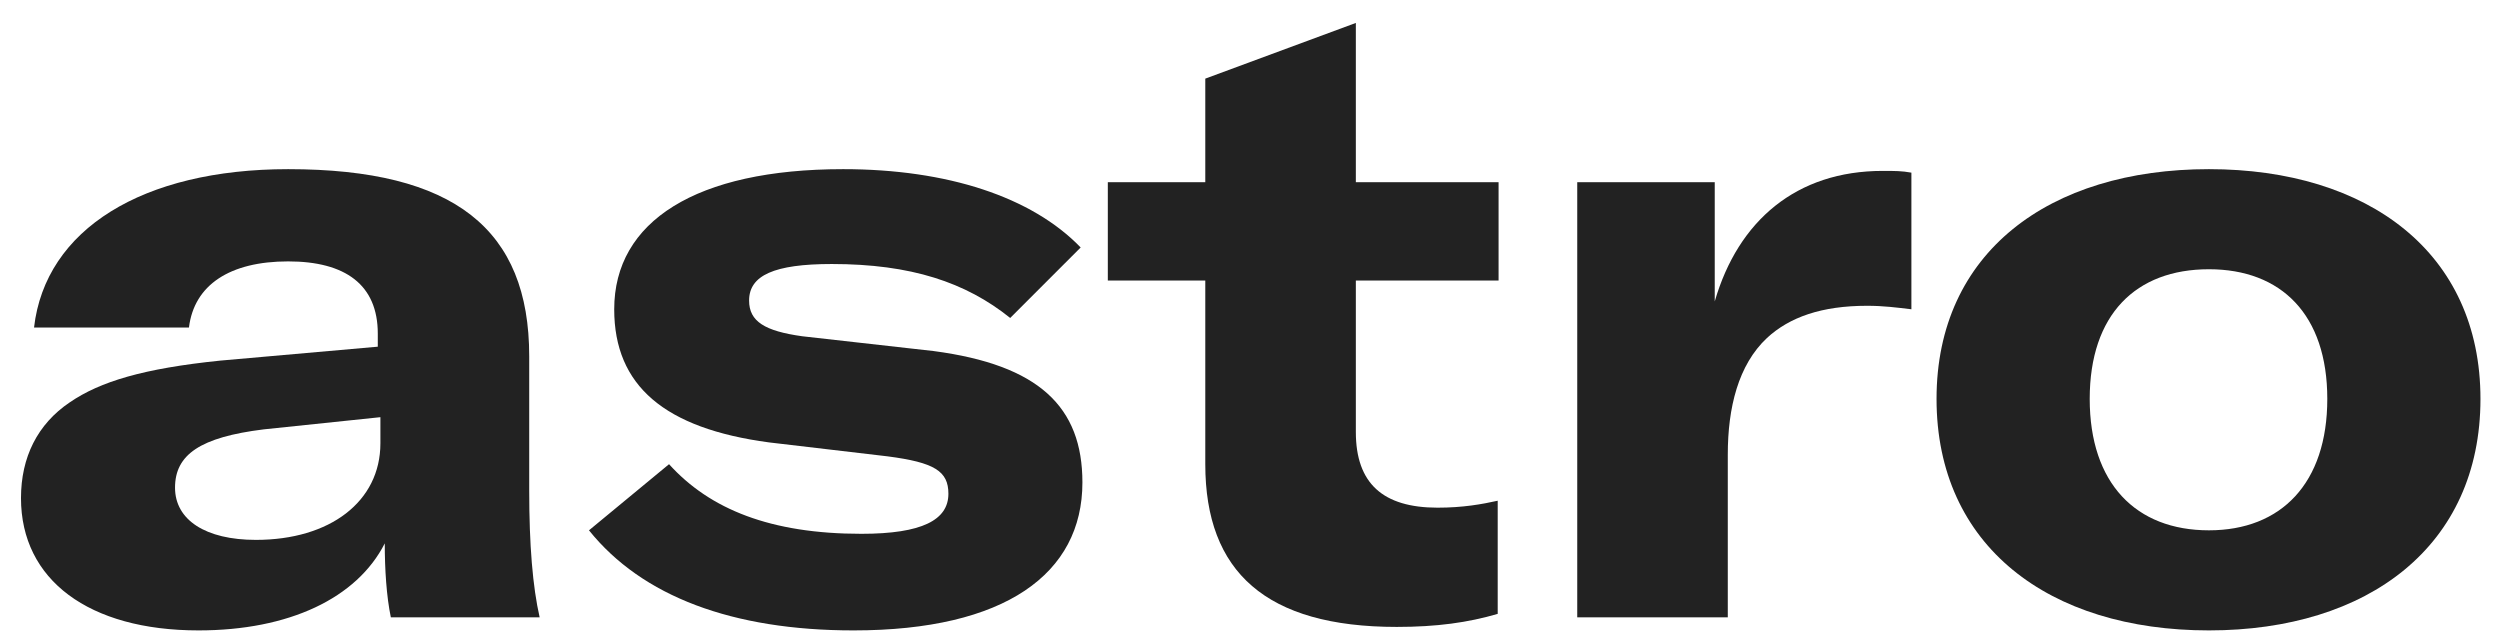
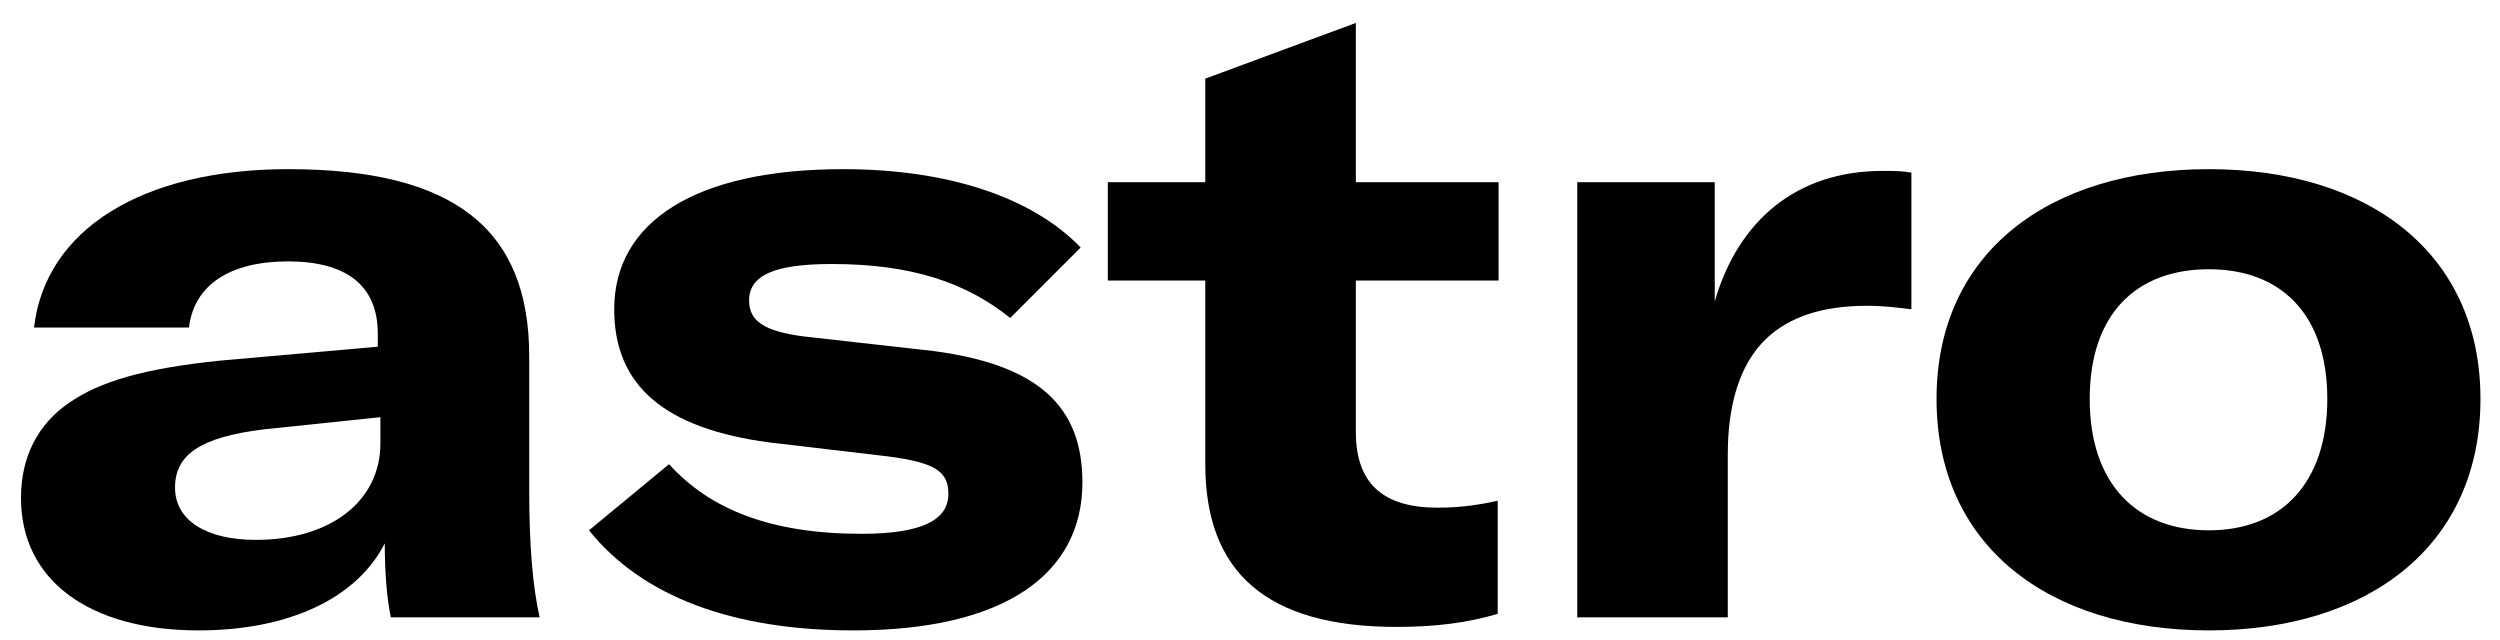
<svg xmlns="http://www.w3.org/2000/svg" width="86" height="22" viewBox="0 0 86 22" fill="none">
-   <path d="M6.829 21.686C9.942 21.686 12.277 20.578 13.236 18.692C13.236 19.59 13.295 20.518 13.445 21.237H18.564C18.325 20.189 18.205 18.752 18.205 16.866V12.255C18.205 7.884 15.63 5.819 9.912 5.819C4.913 5.819 1.56 7.884 1.171 11.267H6.5C6.679 9.8 7.907 8.992 9.912 8.992C11.888 8.992 12.996 9.8 12.996 11.477V11.926L7.577 12.405C4.943 12.675 3.446 13.123 2.398 13.842C1.29 14.59 0.722 15.728 0.722 17.135C0.722 19.949 3.057 21.686 6.829 21.686ZM8.805 18.572C7.068 18.572 6.021 17.884 6.021 16.776C6.021 15.638 6.889 15.04 9.074 14.77L13.086 14.351V15.249C13.086 17.255 11.35 18.572 8.805 18.572Z" fill="#222222" />
-   <path d="M29.362 21.686C34.571 21.686 37.235 19.74 37.235 16.596C37.235 13.992 35.738 12.555 32.116 12.076L27.595 11.567C26.308 11.387 25.769 11.058 25.769 10.339C25.769 9.471 26.637 9.082 28.613 9.082C31.338 9.082 33.224 9.711 34.751 10.938L37.175 8.513C35.499 6.777 32.595 5.819 29.003 5.819C23.943 5.819 21.129 7.615 21.129 10.639C21.129 13.273 22.865 14.74 26.458 15.219L30.529 15.698C32.146 15.908 32.625 16.207 32.625 16.985C32.625 17.884 31.727 18.363 29.631 18.363C26.518 18.363 24.422 17.524 23.015 15.968L20.261 18.243C22.087 20.518 25.2 21.686 29.362 21.686Z" fill="#222222" />
-   <path d="M41.462 9.651V15.968C41.462 19.68 43.558 21.566 48.048 21.566C49.425 21.566 50.503 21.416 51.521 21.117V17.225C50.982 17.345 50.324 17.464 49.455 17.464C47.569 17.464 46.641 16.626 46.641 14.86V9.651H51.551V6.268H46.641V0.789L41.462 2.705V6.268H38.109V9.651H41.462Z" fill="#222222" />
-   <path d="M58.987 6.268H54.257V21.237H59.436V15.638C59.436 14.022 59.795 12.555 60.783 11.627C61.561 10.908 62.669 10.519 64.226 10.519C64.794 10.519 65.244 10.579 65.752 10.639V5.939C65.423 5.879 65.184 5.879 64.765 5.879C61.801 5.879 59.795 7.585 58.987 10.369V6.268Z" fill="#222222" />
-   <path d="M75.987 21.686C81.466 21.686 85.328 18.782 85.328 13.722C85.328 8.693 81.466 5.819 75.987 5.819C70.479 5.819 66.617 8.693 66.617 13.722C66.617 18.782 70.479 21.686 75.987 21.686ZM75.987 18.243C73.472 18.243 71.886 16.626 71.886 13.722C71.886 10.818 73.472 9.262 75.987 9.262C78.472 9.262 80.059 10.818 80.059 13.722C80.059 16.626 78.472 18.243 75.987 18.243Z" fill="#222222" />
+   <path d="M6.829 21.686C9.942 21.686 12.277 20.578 13.236 18.692C13.236 19.59 13.295 20.518 13.445 21.237H18.564C18.325 20.189 18.205 18.752 18.205 16.866V12.255C18.205 7.884 15.63 5.819 9.912 5.819C4.913 5.819 1.56 7.884 1.171 11.267H6.5C6.679 9.8 7.907 8.992 9.912 8.992C11.888 8.992 12.996 9.8 12.996 11.477V11.926L7.577 12.405C4.943 12.675 3.446 13.123 2.398 13.842C1.29 14.59 0.722 15.728 0.722 17.135C0.722 19.949 3.057 21.686 6.829 21.686ZM8.805 18.572C7.068 18.572 6.021 17.884 6.021 16.776C6.021 15.638 6.889 15.04 9.074 14.77L13.086 14.351V15.249C13.086 17.255 11.35 18.572 8.805 18.572Z" fill="currentColor" />
+   <path d="M29.362 21.686C34.571 21.686 37.235 19.74 37.235 16.596C37.235 13.992 35.738 12.555 32.116 12.076L27.595 11.567C26.308 11.387 25.769 11.058 25.769 10.339C25.769 9.471 26.637 9.082 28.613 9.082C31.338 9.082 33.224 9.711 34.751 10.938L37.175 8.513C35.499 6.777 32.595 5.819 29.003 5.819C23.943 5.819 21.129 7.615 21.129 10.639C21.129 13.273 22.865 14.74 26.458 15.219L30.529 15.698C32.146 15.908 32.625 16.207 32.625 16.985C32.625 17.884 31.727 18.363 29.631 18.363C26.518 18.363 24.422 17.524 23.015 15.968L20.261 18.243C22.087 20.518 25.2 21.686 29.362 21.686Z" fill="currentColor" />
+   <path d="M41.462 9.651V15.968C41.462 19.68 43.558 21.566 48.048 21.566C49.425 21.566 50.503 21.416 51.521 21.117V17.225C50.982 17.345 50.324 17.464 49.455 17.464C47.569 17.464 46.641 16.626 46.641 14.86V9.651H51.551V6.268H46.641V0.789L41.462 2.705V6.268H38.109V9.651H41.462Z" fill="currentColor" />
+   <path d="M58.987 6.268H54.257V21.237H59.436V15.638C59.436 14.022 59.795 12.555 60.783 11.627C61.561 10.908 62.669 10.519 64.226 10.519C64.794 10.519 65.244 10.579 65.752 10.639V5.939C65.423 5.879 65.184 5.879 64.765 5.879C61.801 5.879 59.795 7.585 58.987 10.369V6.268Z" fill="currentColor" />
+   <path d="M75.987 21.686C81.466 21.686 85.328 18.782 85.328 13.722C85.328 8.693 81.466 5.819 75.987 5.819C70.479 5.819 66.617 8.693 66.617 13.722C66.617 18.782 70.479 21.686 75.987 21.686ZM75.987 18.243C73.472 18.243 71.886 16.626 71.886 13.722C71.886 10.818 73.472 9.262 75.987 9.262C78.472 9.262 80.059 10.818 80.059 13.722C80.059 16.626 78.472 18.243 75.987 18.243Z" fill="currentColor" />
</svg>
